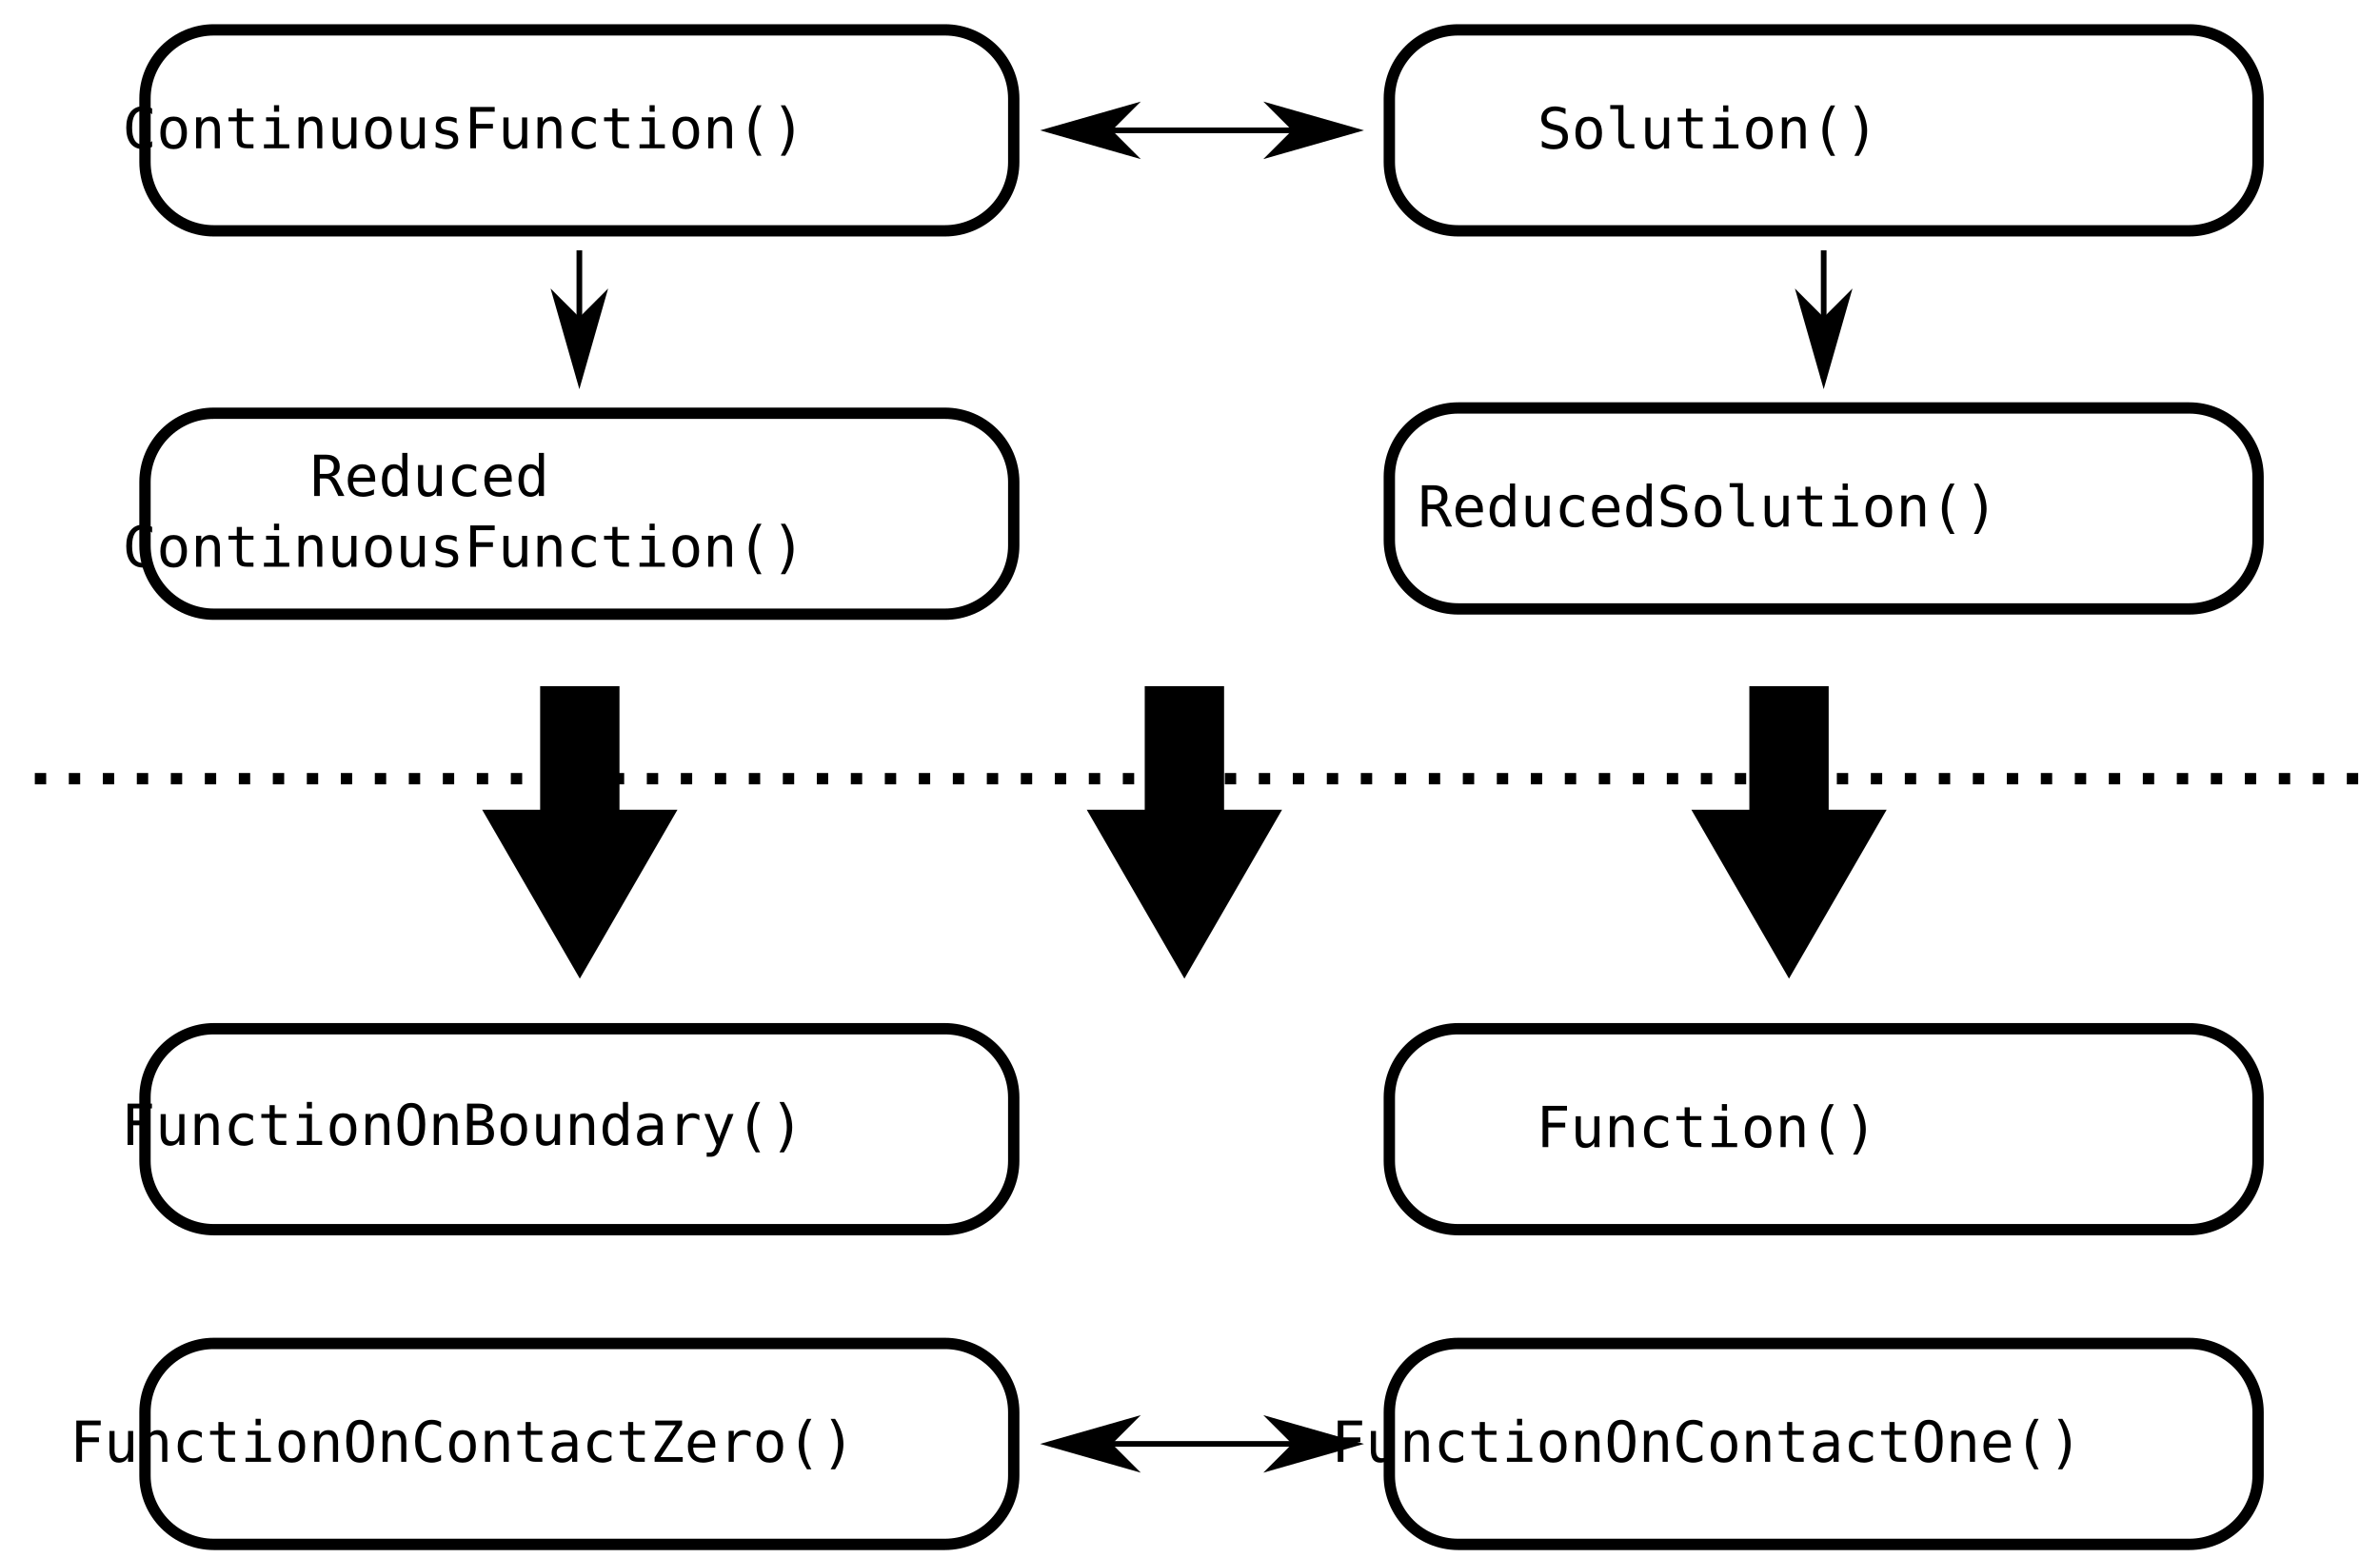
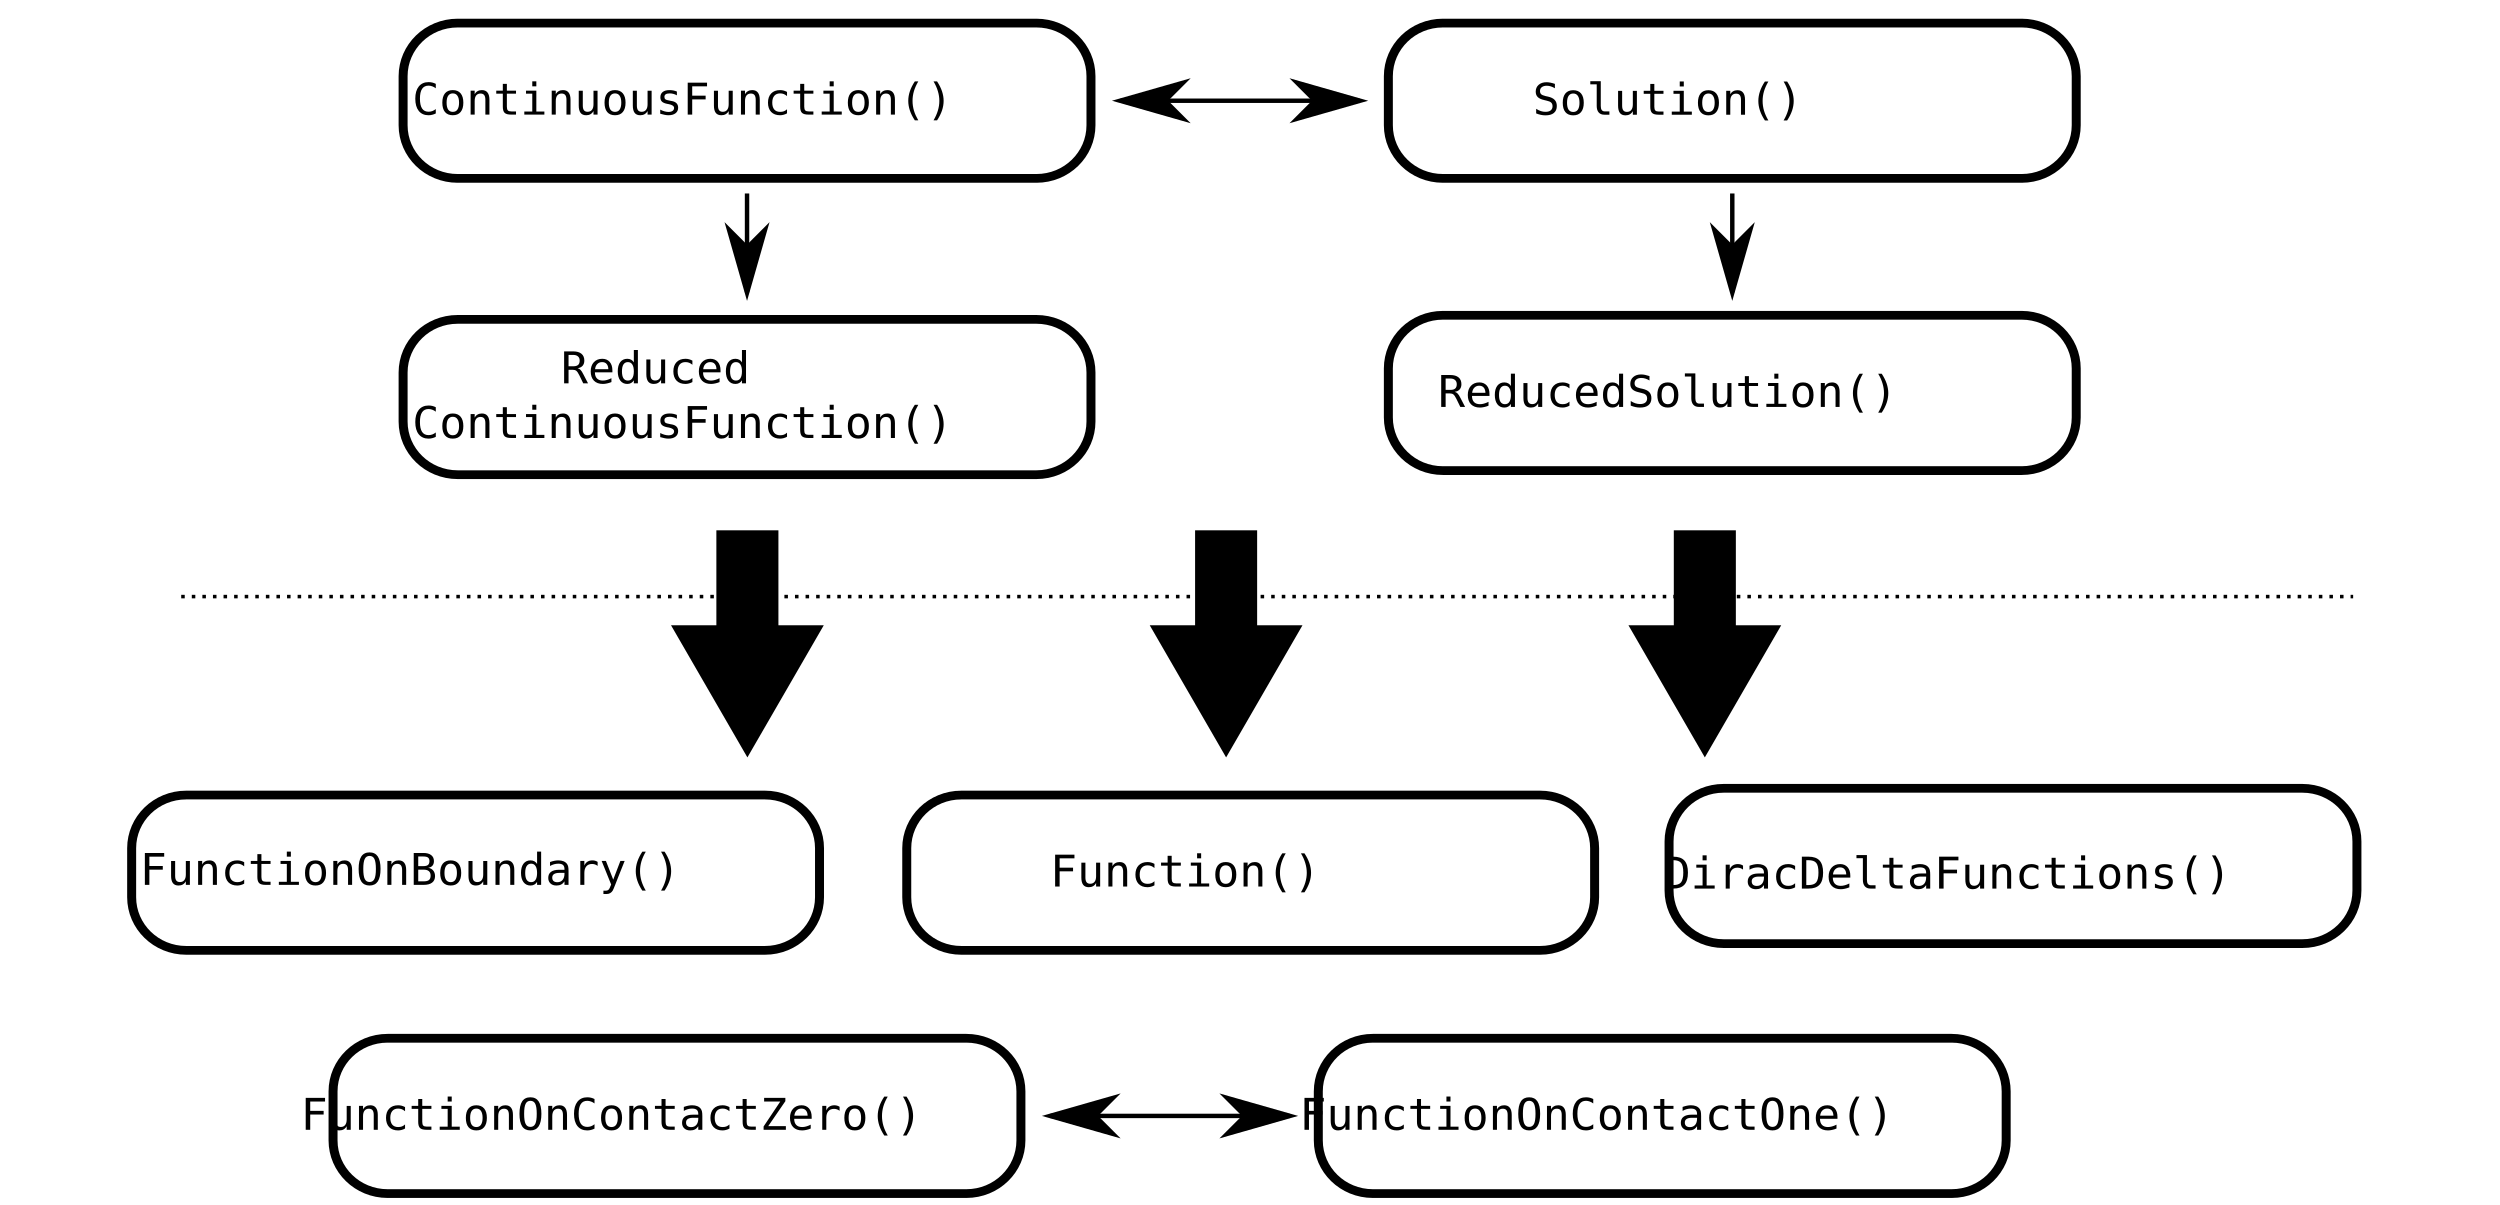
- <svg xmlns="http://www.w3.org/2000/svg" version="1.1" width="420" height="275" id="svg2" xml:space="preserve">
+ <svg xmlns="http://www.w3.org/2000/svg" version="1.1" width="571" height="275" id="svg2" xml:space="preserve">
  <defs id="defs6">
    <marker refX="0" refY="0" orient="auto" id="TriangleOutS" style="overflow:visible">
      <path d="m 5.77,0 -8.65,5 0,-10 8.65,5 z" transform="scale(0.2,0.2)" id="path4526" style="fill-rule:evenodd;stroke:#000000;stroke-width:1pt;marker-start:none" />
    </marker>
    <marker refX="0" refY="0" orient="auto" id="TriangleOutL" style="overflow:visible">
      <path d="m 5.77,0 -8.65,5 0,-10 8.65,5 z" transform="scale(0.8,0.8)" id="path4520" style="fill-rule:evenodd;stroke:#000000;stroke-width:1pt;marker-start:none" />
    </marker>
    <marker refX="0" refY="0" orient="auto" id="Arrow2Send" style="overflow:visible">
      <path d="M 8.719,4.034 -2.207,0.016 8.719,-4.002 c -1.745,2.372 -1.735,5.617 -6e-7,8.035 z" transform="matrix(-0.3,0,0,-0.3,0.69,0)" id="path4410" style="font-size:12px;fill-rule:evenodd;stroke-width:0.625;stroke-linejoin:round" />
    </marker>
    <marker refX="0" refY="0" orient="auto" id="Arrow1Send" style="overflow:visible">
      <path d="M 0,0 5,-5 -12.5,0 5,5 0,0 z" transform="matrix(-0.2,0,0,-0.2,-1.2,0)" id="path4392" style="fill-rule:evenodd;stroke:#000000;stroke-width:1pt;marker-start:none" />
    </marker>
    <marker refX="0" refY="0" orient="auto" id="Arrow1Lend" style="overflow:visible">
      <path d="M 0,0 5,-5 -12.5,0 5,5 0,0 z" transform="matrix(-0.8,0,0,-0.8,-10,0)" id="path4380" style="fill-rule:evenodd;stroke:#000000;stroke-width:1pt;marker-start:none" />
    </marker>
    <marker refX="0" refY="0" orient="auto" id="Arrow1Lstart" style="overflow:visible">
      <path d="M 0,0 5,-5 -12.5,0 5,5 0,0 z" transform="matrix(0.8,0,0,0.8,10,0)" id="path4377" style="fill-rule:evenodd;stroke:#000000;stroke-width:1pt;marker-start:none" />
    </marker>
    <marker refX="0" refY="0" orient="auto" id="Arrow1Mend" style="overflow:visible">
      <path d="M 0,0 5,-5 -12.5,0 5,5 0,0 z" transform="matrix(-0.4,0,0,-0.4,-4,0)" id="path4386" style="fill-rule:evenodd;stroke:#000000;stroke-width:1pt;marker-start:none" />
    </marker>
    <marker refX="0" refY="0" orient="auto" id="Arrow1Mstart" style="overflow:visible">
      <path d="M 0,0 5,-5 -12.5,0 5,5 0,0 z" transform="matrix(0.4,0,0,0.4,4,0)" id="path4383" style="fill-rule:evenodd;stroke:#000000;stroke-width:1pt;marker-start:none" />
    </marker>
    <marker refX="0" refY="0" orient="auto" id="Arrow1Lend-2" style="overflow:visible">
      <path d="M 0,0 5,-5 -12.5,0 5,5 0,0 z" transform="matrix(-0.8,0,0,-0.8,-10,0)" id="path4380-0" style="fill-rule:evenodd;stroke:#000000;stroke-width:1pt;marker-start:none" />
    </marker>
    <marker refX="0" refY="0" orient="auto" id="Arrow1Lstart-7" style="overflow:visible">
      <path d="M 0,0 5,-5 -12.5,0 5,5 0,0 z" transform="matrix(0.8,0,0,0.8,10,0)" id="path4377-1" style="fill-rule:evenodd;stroke:#000000;stroke-width:1pt;marker-start:none" />
    </marker>
    <marker refX="0" refY="0" orient="auto" id="Arrow1Lend-8" style="overflow:visible">
      <path d="M 0,0 5,-5 -12.5,0 5,5 0,0 z" transform="matrix(-0.8,0,0,-0.8,-10,0)" id="path4380-2" style="fill-rule:evenodd;stroke:#000000;stroke-width:1pt;marker-start:none" />
    </marker>
    <marker refX="0" refY="0" orient="auto" id="Arrow1Lend-1" style="overflow:visible">
      <path d="M 0,0 5,-5 -12.5,0 5,5 0,0 z" transform="matrix(-0.8,0,0,-0.8,-10,0)" id="path4380-7" style="fill-rule:evenodd;stroke:#000000;stroke-width:1pt;marker-start:none" />
    </marker>
    <marker refX="0" refY="0" orient="auto" id="Arrow1Lend-7" style="overflow:visible">
      <path d="M 0,0 5,-5 -12.5,0 5,5 0,0 z" transform="matrix(-0.8,0,0,-0.8,-10,0)" id="path4380-00" style="fill-rule:evenodd;stroke:#000000;stroke-width:1pt;marker-start:none" />
    </marker>
    <marker refX="0" refY="0" orient="auto" id="TriangleOutS-6" style="overflow:visible">
      <path d="m 5.77,0 -8.65,5 0,-10 8.65,5 z" transform="scale(0.2,0.2)" id="path4526-1" style="fill-rule:evenodd;stroke:#000000;stroke-width:1pt;marker-start:none" />
    </marker>
    <marker refX="0" refY="0" orient="auto" id="TriangleOutS-9" style="overflow:visible">
      <path d="m 5.77,0 -8.65,5 0,-10 8.65,5 z" transform="scale(0.2,0.2)" id="path4526-4" style="fill-rule:evenodd;stroke:#000000;stroke-width:1pt;marker-start:none" />
    </marker>
  </defs>
-   <g transform="matrix(1.25,0,0,-1.25,-24.42373,753.7431)" id="g12">
-     <g transform="matrix(0.8415892,0,0,0.8403869,8.225265,77.15955)" id="g4351">
-       <text x="111.301" y="-542.368" transform="scale(1,-1)" id="text3351" xml:space="preserve" style="font-size:9.513px;font-style:normal;font-variant:normal;font-weight:normal;font-stretch:normal;text-align:center;line-height:125%;writing-mode:lr-tb;text-anchor:middle;fill:#000000;fill-opacity:1;stroke:none;font-family:Monospace;-inkscape-font-specification:Monospace">
-         <tspan x="111.301" y="-542.368" id="tspan3353">Reduced</tspan>
-         <tspan x="111.301" y="-530.477" id="tspan3355">ContinuousFunction()</tspan>
-       </text>
-       <rect width="145.731" height="33.767" ry="11.552" x="37.766" y="-556.265" transform="scale(1,-1)" id="rect3537" style="fill:none;stroke:#000000;stroke-width:1.903;stroke-linecap:round;stroke-linejoin:round;stroke-miterlimit:4;stroke-opacity:1;stroke-dasharray:none;stroke-dashoffset:0" />
-     </g>
-     <g transform="matrix(0.8415892,0,0,0.8403869,8.225265,168.6368)" id="g4357">
-       <text x="111.301" y="-491.938" transform="scale(1,-1)" id="text3351-6" xml:space="preserve" style="font-size:9.513px;font-style:normal;font-variant:normal;font-weight:normal;font-stretch:normal;text-align:center;line-height:125%;writing-mode:lr-tb;text-anchor:middle;fill:#000000;fill-opacity:1;stroke:none;font-family:Monospace;-inkscape-font-specification:Monospace">
-         <tspan x="111.301" y="-491.938" id="tspan3355-8">ContinuousFunction()</tspan>
-       </text>
-       <rect width="145.731" height="33.767" ry="11.552" x="37.766" y="-511.835" transform="scale(1,-1)" id="rect3537-7" style="fill:none;stroke:#000000;stroke-width:1.903;stroke-linecap:round;stroke-linejoin:round;stroke-miterlimit:4;stroke-opacity:1;stroke-dasharray:none;stroke-dashoffset:0" />
-     </g>
-     <g transform="matrix(0.8415892,0,0,0.8403869,6.72959,70.43646)" id="g5637">
-       <text x="321.816" y="-608.763" transform="scale(1,-1)" id="text3351-6-9" xml:space="preserve" style="font-size:9.513px;font-style:normal;font-variant:normal;font-weight:normal;font-stretch:normal;text-align:center;line-height:125%;writing-mode:lr-tb;text-anchor:middle;fill:#000000;fill-opacity:1;stroke:none;font-family:Monospace;-inkscape-font-specification:Monospace">
-         <tspan x="321.816" y="-608.763" id="tspan3355-8-8">Solution()</tspan>
-       </text>
-       <rect width="145.731" height="33.767" ry="11.552" x="248.28" y="-628.687" transform="scale(1,-1)" id="rect3537-0" style="fill:none;stroke:#000000;stroke-width:1.903;stroke-linecap:round;stroke-linejoin:round;stroke-miterlimit:4;stroke-opacity:1;stroke-dasharray:none;stroke-dashoffset:0" />
-     </g>
-     <g transform="matrix(0.8415892,0,0,0.8403869,183.896,210.8314)" id="g4367">
-       <text x="111.292" y="-378.171" transform="scale(1,-1)" id="text3351-6-9-3" xml:space="preserve" style="font-size:9.513px;font-style:normal;font-variant:normal;font-weight:normal;font-stretch:normal;text-align:center;line-height:125%;writing-mode:lr-tb;text-anchor:middle;fill:#000000;fill-opacity:1;stroke:none;font-family:Monospace;-inkscape-font-specification:Monospace">
-         <tspan x="111.292" y="-378.171" id="tspan3355-8-8-4">ReducedSolution()</tspan>
-       </text>
-       <rect width="145.731" height="33.767" ry="11.552" x="37.766" y="-398.094" transform="scale(1,-1)" id="rect3537-3" style="fill:none;stroke:#000000;stroke-width:1.903;stroke-linecap:round;stroke-linejoin:round;stroke-miterlimit:4;stroke-opacity:1;stroke-dasharray:none;stroke-dashoffset:0" />
-     </g>
-     <path d="m 167.926,584.588 42.627,0" id="path4372" style="fill:none;stroke:#000000;stroke-width:0.8px;stroke-linecap:butt;stroke-linejoin:miter;stroke-opacity:1;marker-start:url(#Arrow1Lstart);marker-end:url(#Arrow1Lend)" />
-     <path d="m 101.331,567.642 0,-18.056" id="path5392" style="fill:none;stroke:#000000;stroke-width:0.8px;stroke-linecap:butt;stroke-linejoin:miter;stroke-opacity:1;marker-end:url(#Arrow1Lend)" />
-     <path d="m 277.002,567.642 0,-18.056" id="path5392-0" style="fill:none;stroke:#000000;stroke-width:0.8px;stroke-linecap:butt;stroke-linejoin:miter;stroke-opacity:1;marker-start:none;marker-end:url(#Arrow1Lend)" />
-     <g transform="matrix(0.8415892,0,0,0.8403869,-1.371258,62.93849)" id="g5697">
-       <text x="122.484" y="-450.233" transform="scale(1,-1)" id="text3351-6-9-3-1" xml:space="preserve" style="font-size:9.513px;font-style:normal;font-variant:normal;font-weight:normal;font-stretch:normal;text-align:center;line-height:125%;writing-mode:lr-tb;text-anchor:middle;fill:#000000;fill-opacity:1;stroke:none;font-family:Monospace;-inkscape-font-specification:Monospace">
-         <tspan x="122.484" y="-450.233" id="tspan3355-8-8-4-7">FunctionOnBoundary()</tspan>
-       </text>
-       <rect width="145.731" height="33.767" ry="11.552" x="49.168" y="-469.765" transform="scale(1,-1)" id="rect3537-0-2" style="fill:none;stroke:#000000;stroke-width:1.903;stroke-linecap:round;stroke-linejoin:round;stroke-miterlimit:4;stroke-opacity:1;stroke-dasharray:none;stroke-dashoffset:0" />
-     </g>
-     <g transform="matrix(0.8415892,0,0,0.8403869,162.8881,116.4954)" id="g5692">
-       <text x="136.043" y="-386.138" transform="scale(1,-1)" id="text3351-6-9-3-1-2" xml:space="preserve" style="font-size:9.513px;font-style:normal;font-variant:normal;font-weight:normal;font-stretch:normal;text-align:center;line-height:125%;writing-mode:lr-tb;text-anchor:middle;fill:#000000;fill-opacity:1;stroke:none;font-family:Monospace;-inkscape-font-specification:Monospace">
-         <tspan x="136.043" y="-386.138" id="tspan3355-8-8-4-7-9">Function()</tspan>
-       </text>
-       <rect width="145.731" height="33.767" ry="11.552" x="62.728" y="-406.036" transform="scale(1,-1)" id="rect3537-0-2-1" style="fill:none;stroke:#000000;stroke-width:1.903;stroke-linecap:round;stroke-linejoin:round;stroke-miterlimit:4;stroke-opacity:1;stroke-dasharray:none;stroke-dashoffset:0" />
-     </g>
-     <g transform="matrix(0.8415892,0,0,0.8403869,-13.92376,118.7744)" id="g5687">
-       <text x="137.399" y="-330.545" transform="scale(1,-1)" id="text3351-6-9-3-1-2-7" xml:space="preserve" style="font-size:9.513px;font-style:normal;font-variant:normal;font-weight:normal;font-stretch:normal;text-align:center;line-height:125%;writing-mode:lr-tb;text-anchor:middle;fill:#000000;fill-opacity:1;stroke:none;font-family:Monospace;-inkscape-font-specification:Monospace">
-         <tspan x="137.399" y="-330.545" id="tspan3355-8-8-4-7-9-8">FunctionOnContactZero()</tspan>
-       </text>
-       <rect width="145.731" height="33.767" ry="11.552" x="64.084" y="-350.443" transform="scale(1,-1)" id="rect3537-0-2-8" style="fill:none;stroke:#000000;stroke-width:1.903;stroke-linecap:round;stroke-linejoin:round;stroke-miterlimit:4;stroke-opacity:1;stroke-dasharray:none;stroke-dashoffset:0" />
-     </g>
-     <g transform="matrix(0.8415892,0,0,0.8403869,175.4406,178.0288)" id="g5682">
-       <text x="121.128" y="-260.037" transform="scale(1,-1)" id="text3351-6-9-3-1-2-7-2" xml:space="preserve" style="font-size:9.513px;font-style:normal;font-variant:normal;font-weight:normal;font-stretch:normal;text-align:center;line-height:125%;writing-mode:lr-tb;text-anchor:middle;fill:#000000;fill-opacity:1;stroke:none;font-family:Monospace;-inkscape-font-specification:Monospace">
-         <tspan x="121.128" y="-260.037" id="tspan3355-8-8-4-7-9-8-3">FunctionOnContactOne()</tspan>
-       </text>
-       <rect width="145.731" height="33.767" ry="11.552" x="47.813" y="-279.934" transform="scale(1,-1)" id="rect3537-0-2-87" style="fill:none;stroke:#000000;stroke-width:1.903;stroke-linecap:round;stroke-linejoin:round;stroke-miterlimit:4;stroke-opacity:1;stroke-dasharray:none;stroke-dashoffset:0" />
-     </g>
-     <path d="m 167.926,399.093 42.627,0" id="path4372-1" style="fill:none;stroke:#000000;stroke-width:0.8px;stroke-linecap:butt;stroke-linejoin:miter;stroke-opacity:1;marker-start:url(#Arrow1Lstart);marker-end:url(#Arrow1Lend)" />
-     <path d="m 24.457,493.034 328.956,0" id="path5736" style="fill:none;stroke:#000000;stroke-width:1.6;stroke-linecap:butt;stroke-linejoin:miter;stroke-miterlimit:4;stroke-opacity:1;stroke-dasharray:1.6, 3.2;stroke-dashoffset:0" />
-     <path d="m 272.105,506.096 0,-25.39" id="path5392-6" style="fill:none;stroke:#000000;stroke-width:11.2;stroke-linecap:butt;stroke-linejoin:miter;stroke-miterlimit:4;stroke-opacity:1;stroke-dasharray:none;marker-end:url(#TriangleOutS)" />
-     <path d="m 186.75,506.096 0,-25.39" id="path5392-6-6" style="fill:none;stroke:#000000;stroke-width:11.2;stroke-linecap:butt;stroke-linejoin:miter;stroke-miterlimit:4;stroke-opacity:1;stroke-dasharray:none;marker-end:url(#TriangleOutS)" />
-     <path d="m 101.395,506.096 0,-25.39" id="path5392-6-7" style="fill:none;stroke:#000000;stroke-width:11.2;stroke-linecap:butt;stroke-linejoin:miter;stroke-miterlimit:4;stroke-opacity:1;stroke-dasharray:none;marker-end:url(#TriangleOutS)" />
+   <g id="g4351" transform="matrix(1.078068,0,0,-1.050484,51.35481,657.2937)">
+     <text style="font-size:9.513px;font-style:normal;font-variant:normal;font-weight:normal;font-stretch:normal;text-align:center;line-height:125%;writing-mode:lr-tb;text-anchor:middle;fill:#000000;fill-opacity:1;stroke:none;font-family:Monospace;-inkscape-font-specification:Monospace" xml:space="preserve" id="text3351" transform="scale(1,-1)" y="-542.368" x="111.301">
+       <tspan id="tspan3353" y="-542.368" x="111.301">Reduced</tspan>
+       <tspan id="tspan3355" y="-530.477" x="111.301">ContinuousFunction()</tspan>
+     </text>
+     <rect style="fill:none;stroke:#000000;stroke-width:1.903;stroke-linecap:round;stroke-linejoin:round;stroke-miterlimit:4;stroke-opacity:1;stroke-dasharray:none;stroke-dashoffset:0" id="rect3537" transform="scale(1,-1)" y="-556.265" x="37.766" ry="11.552" height="33.767" width="145.731" />
+   </g>
+   <g id="g4357" transform="matrix(1.078068,0,0,-1.050484,51.35481,542.9472)">
+     <text style="font-size:9.513px;font-style:normal;font-variant:normal;font-weight:normal;font-stretch:normal;text-align:center;line-height:125%;writing-mode:lr-tb;text-anchor:middle;fill:#000000;fill-opacity:1;stroke:none;font-family:Monospace;-inkscape-font-specification:Monospace" xml:space="preserve" id="text3351-6" transform="scale(1,-1)" y="-491.938" x="111.301">
+       <tspan id="tspan3355-8" y="-491.938" x="111.301">ContinuousFunction()</tspan>
+     </text>
+     <rect style="fill:none;stroke:#000000;stroke-width:1.903;stroke-linecap:round;stroke-linejoin:round;stroke-miterlimit:4;stroke-opacity:1;stroke-dasharray:none;stroke-dashoffset:0" id="rect3537-7" transform="scale(1,-1)" y="-511.835" x="37.766" ry="11.552" height="33.767" width="145.731" />
+   </g>
+   <g id="g5637" transform="matrix(1.078068,0,0,-1.050484,49.43886,665.6975)">
+     <text style="font-size:9.513px;font-style:normal;font-variant:normal;font-weight:normal;font-stretch:normal;text-align:center;line-height:125%;writing-mode:lr-tb;text-anchor:middle;fill:#000000;fill-opacity:1;stroke:none;font-family:Monospace;-inkscape-font-specification:Monospace" xml:space="preserve" id="text3351-6-9" transform="scale(1,-1)" y="-608.763" x="321.816">
+       <tspan id="tspan3355-8-8" y="-608.763" x="321.816">Solution()</tspan>
+     </text>
+     <rect style="fill:none;stroke:#000000;stroke-width:1.903;stroke-linecap:round;stroke-linejoin:round;stroke-miterlimit:4;stroke-opacity:1;stroke-dasharray:none;stroke-dashoffset:0" id="rect3537-0" transform="scale(1,-1)" y="-628.687" x="248.28" ry="11.552" height="33.767" width="145.731" />
+   </g>
+   <g id="g4367" transform="matrix(1.078068,0,0,-1.050484,276.3874,490.2038)">
+     <text style="font-size:9.513px;font-style:normal;font-variant:normal;font-weight:normal;font-stretch:normal;text-align:center;line-height:125%;writing-mode:lr-tb;text-anchor:middle;fill:#000000;fill-opacity:1;stroke:none;font-family:Monospace;-inkscape-font-specification:Monospace" xml:space="preserve" id="text3351-6-9-3" transform="scale(1,-1)" y="-378.171" x="111.292">
+       <tspan id="tspan3355-8-8-4" y="-378.171" x="111.292">ReducedSolution()</tspan>
+     </text>
+     <rect style="fill:none;stroke:#000000;stroke-width:1.903;stroke-linecap:round;stroke-linejoin:round;stroke-miterlimit:4;stroke-opacity:1;stroke-dasharray:none;stroke-dashoffset:0" id="rect3537-3" transform="scale(1,-1)" y="-398.094" x="37.766" ry="11.552" height="33.767" width="145.731" />
+   </g>
+   <path style="fill:none;stroke:#000000;stroke-width:1.012px;stroke-linecap:butt;stroke-linejoin:miter;stroke-opacity:1;marker-start:url(#Arrow1Lstart);marker-end:url(#Arrow1Lend)" id="path4372" d="m 255.93,23.008 54.605,0" />
+   <path style="fill:none;stroke:#000000;stroke-width:1.012px;stroke-linecap:butt;stroke-linejoin:miter;stroke-opacity:1;marker-end:url(#Arrow1Lend)" id="path5392" d="m 170.623,44.19 0,22.57" />
+   <path style="fill:none;stroke:#000000;stroke-width:1.012px;stroke-linecap:butt;stroke-linejoin:miter;stroke-opacity:1;marker-start:none;marker-end:url(#Arrow1Lend)" id="path5392-0" d="m 395.655,44.19 0,22.57" />
+   <g id="g5697" transform="matrix(1.078068,0,0,-1.050484,-22.93824,675.07)">
+     <text style="font-size:9.513px;font-style:normal;font-variant:normal;font-weight:normal;font-stretch:normal;text-align:center;line-height:125%;writing-mode:lr-tb;text-anchor:middle;fill:#000000;fill-opacity:1;stroke:none;font-family:Monospace;-inkscape-font-specification:Monospace" xml:space="preserve" id="text3351-6-9-3-1" transform="scale(1,-1)" y="-450.233" x="122.484">
+       <tspan id="tspan3355-8-8-4-7" y="-450.233" x="122.484">FunctionOnBoundary()</tspan>
+     </text>
+     <rect style="fill:none;stroke:#000000;stroke-width:1.903;stroke-linecap:round;stroke-linejoin:round;stroke-miterlimit:4;stroke-opacity:1;stroke-dasharray:none;stroke-dashoffset:0" id="rect3537-0-2" transform="scale(1,-1)" y="-469.765" x="49.168" ry="11.552" height="33.767" width="145.731" />
+   </g>
+   <g id="g5692" transform="matrix(1.078068,0,0,-1.050484,139.4765,608.1239)">
+     <text style="font-size:9.513px;font-style:normal;font-variant:normal;font-weight:normal;font-stretch:normal;text-align:center;line-height:125%;writing-mode:lr-tb;text-anchor:middle;fill:#000000;fill-opacity:1;stroke:none;font-family:Monospace;-inkscape-font-specification:Monospace" xml:space="preserve" id="text3351-6-9-3-1-2" transform="scale(1,-1)" y="-386.138" x="136.043">
+       <tspan id="tspan3355-8-8-4-7-9" y="-386.138" x="136.043">Function()</tspan>
+     </text>
+     <rect style="fill:none;stroke:#000000;stroke-width:1.903;stroke-linecap:round;stroke-linejoin:round;stroke-miterlimit:4;stroke-opacity:1;stroke-dasharray:none;stroke-dashoffset:0" id="rect3537-0-2-1" transform="scale(1,-1)" y="-406.036" x="62.728" ry="11.552" height="33.767" width="145.731" />
+   </g>
+   <g id="g5687" transform="matrix(1.078068,0,0,-1.050484,6.982119,605.2752)">
+     <text style="font-size:9.513px;font-style:normal;font-variant:normal;font-weight:normal;font-stretch:normal;text-align:center;line-height:125%;writing-mode:lr-tb;text-anchor:middle;fill:#000000;fill-opacity:1;stroke:none;font-family:Monospace;-inkscape-font-specification:Monospace" xml:space="preserve" id="text3351-6-9-3-1-2-7" transform="scale(1,-1)" y="-330.545" x="137.399">
+       <tspan id="tspan3355-8-8-4-7-9-8" y="-330.545" x="137.399">FunctionOnContactZero()</tspan>
+     </text>
+     <rect style="fill:none;stroke:#000000;stroke-width:1.903;stroke-linecap:round;stroke-linejoin:round;stroke-miterlimit:4;stroke-opacity:1;stroke-dasharray:none;stroke-dashoffset:0" id="rect3537-0-2-8" transform="scale(1,-1)" y="-350.443" x="64.084" ry="11.552" height="33.767" width="145.731" />
+   </g>
+   <g id="g5682" transform="matrix(1.078068,0,0,-1.050484,249.5561,531.2072)">
+     <text style="font-size:9.513px;font-style:normal;font-variant:normal;font-weight:normal;font-stretch:normal;text-align:center;line-height:125%;writing-mode:lr-tb;text-anchor:middle;fill:#000000;fill-opacity:1;stroke:none;font-family:Monospace;-inkscape-font-specification:Monospace" xml:space="preserve" id="text3351-6-9-3-1-2-7-2" transform="scale(1,-1)" y="-260.037" x="121.128">
+       <tspan id="tspan3355-8-8-4-7-9-8-3" y="-260.037" x="121.128">FunctionOnContactOne()</tspan>
+     </text>
+     <rect style="fill:none;stroke:#000000;stroke-width:1.903;stroke-linecap:round;stroke-linejoin:round;stroke-miterlimit:4;stroke-opacity:1;stroke-dasharray:none;stroke-dashoffset:0" id="rect3537-0-2-87" transform="scale(1,-1)" y="-279.934" x="47.813" ry="11.552" height="33.767" width="145.731" />
+   </g>
+   <path style="fill:none;stroke:#000000;stroke-width:1.012px;stroke-linecap:butt;stroke-linejoin:miter;stroke-opacity:1;marker-start:url(#Arrow1Lstart);marker-end:url(#Arrow1Lend)" id="path4372-1" d="m 239.93,254.877 54.605,0" />
+   <path style="fill:none;stroke:#000000;stroke-width:0.806;stroke-linecap:butt;stroke-linejoin:miter;stroke-miterlimit:4;stroke-opacity:1;stroke-dasharray:0.806, 1.611;stroke-dashoffset:0" id="path5736" d="m 41.389,136.26 496.069,0" />
+   <path style="fill:none;stroke:#000000;stroke-width:14.172;stroke-linecap:butt;stroke-linejoin:miter;stroke-miterlimit:4;stroke-opacity:1;stroke-dasharray:none;marker-end:url(#TriangleOutS)" id="path5392-6" d="m 389.383,121.123 0,31.738" />
+   <path style="fill:none;stroke:#000000;stroke-width:14.172;stroke-linecap:butt;stroke-linejoin:miter;stroke-miterlimit:4;stroke-opacity:1;stroke-dasharray:none;marker-end:url(#TriangleOutS)" id="path5392-6-6" d="m 280.044,121.123 0,31.738" />
+   <path style="fill:none;stroke:#000000;stroke-width:14.172;stroke-linecap:butt;stroke-linejoin:miter;stroke-miterlimit:4;stroke-opacity:1;stroke-dasharray:none;marker-end:url(#TriangleOutS)" id="path5392-6-7" d="m 170.705,121.123 0,31.738" />
+   <g id="g5692-3" transform="matrix(1.078068,0,0,-1.050484,313.589,608.586)">
+     <text style="font-size:9.513px;font-style:normal;font-variant:normal;font-weight:normal;font-stretch:normal;text-align:center;line-height:125%;writing-mode:lr-tb;text-anchor:middle;fill:#000000;fill-opacity:1;stroke:none;font-family:Monospace;-inkscape-font-specification:Monospace" xml:space="preserve" id="text3351-6-9-3-1-2-5" transform="scale(1,-1)" y="-386.138" x="136.043">
+       <tspan id="tspan3355-8-8-4-7-9-0" y="-386.138" x="136.043">DiracDeltaFunctions()</tspan>
+     </text>
+     <rect style="fill:none;stroke:#000000;stroke-width:1.903;stroke-linecap:round;stroke-linejoin:round;stroke-miterlimit:4;stroke-opacity:1;stroke-dasharray:none;stroke-dashoffset:0" id="rect3537-0-2-1-8" transform="scale(1,-1)" y="-407.94" x="62.728" ry="11.552" height="33.767" width="145.731" />
  </g>
</svg>
